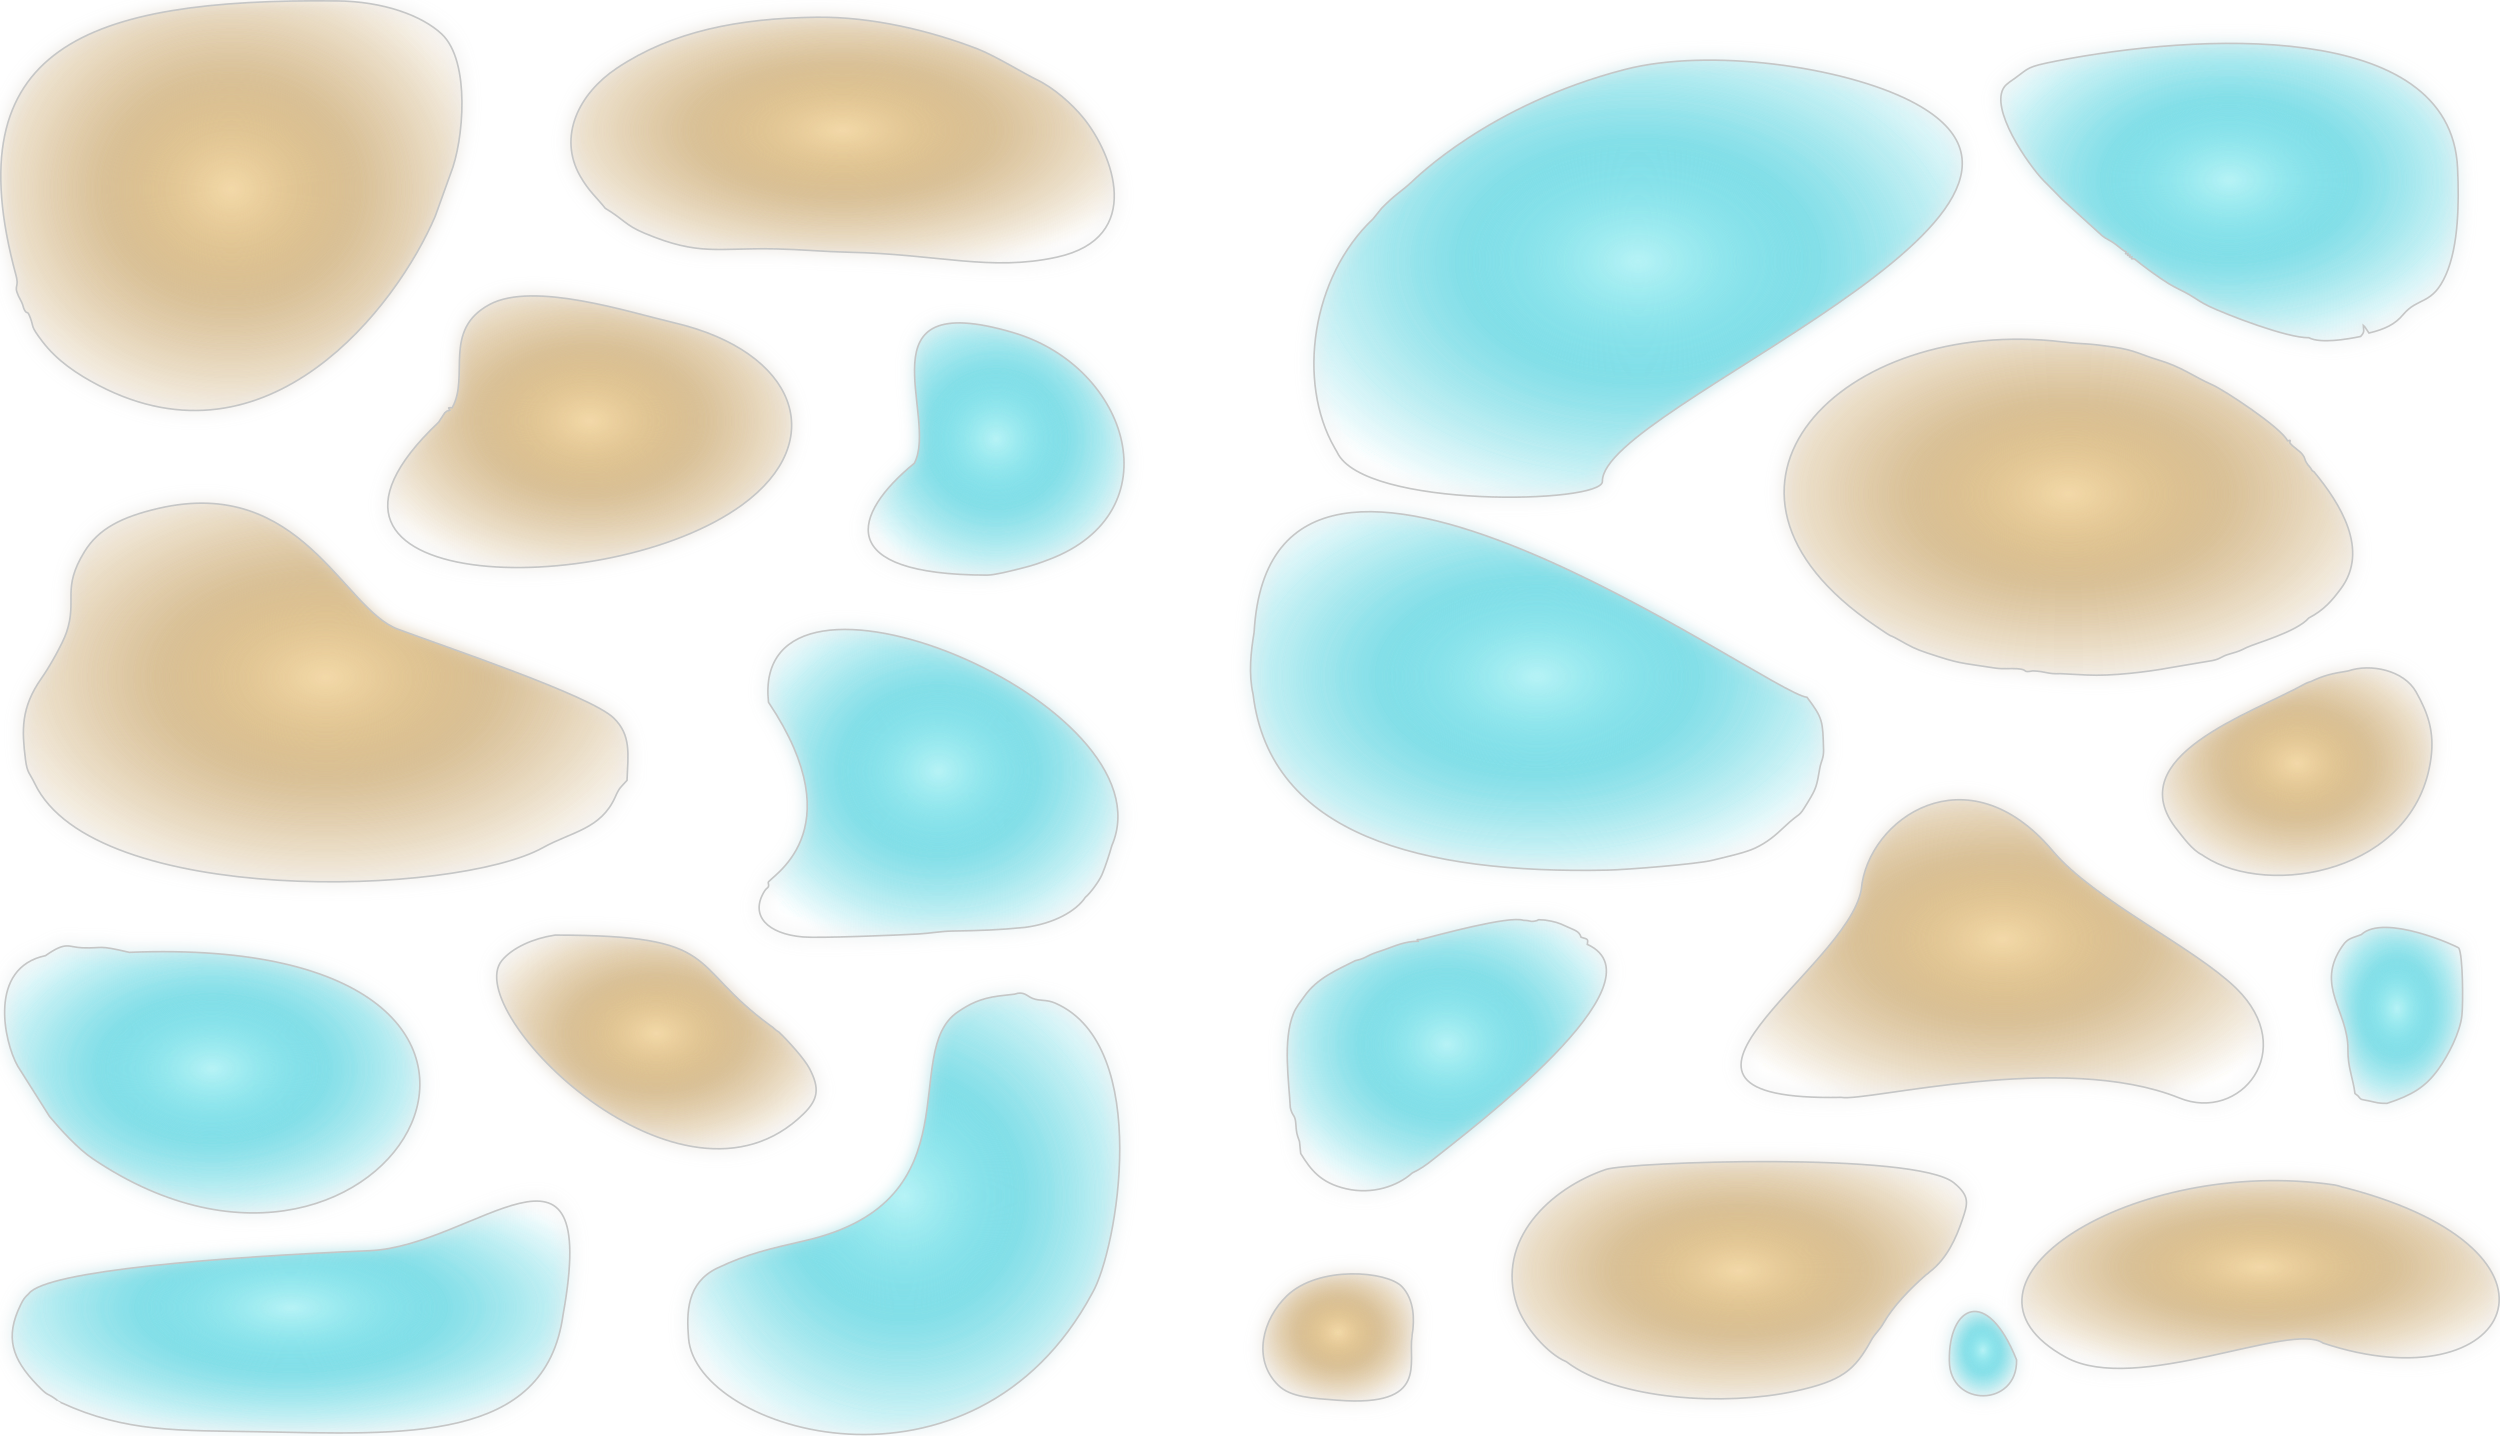
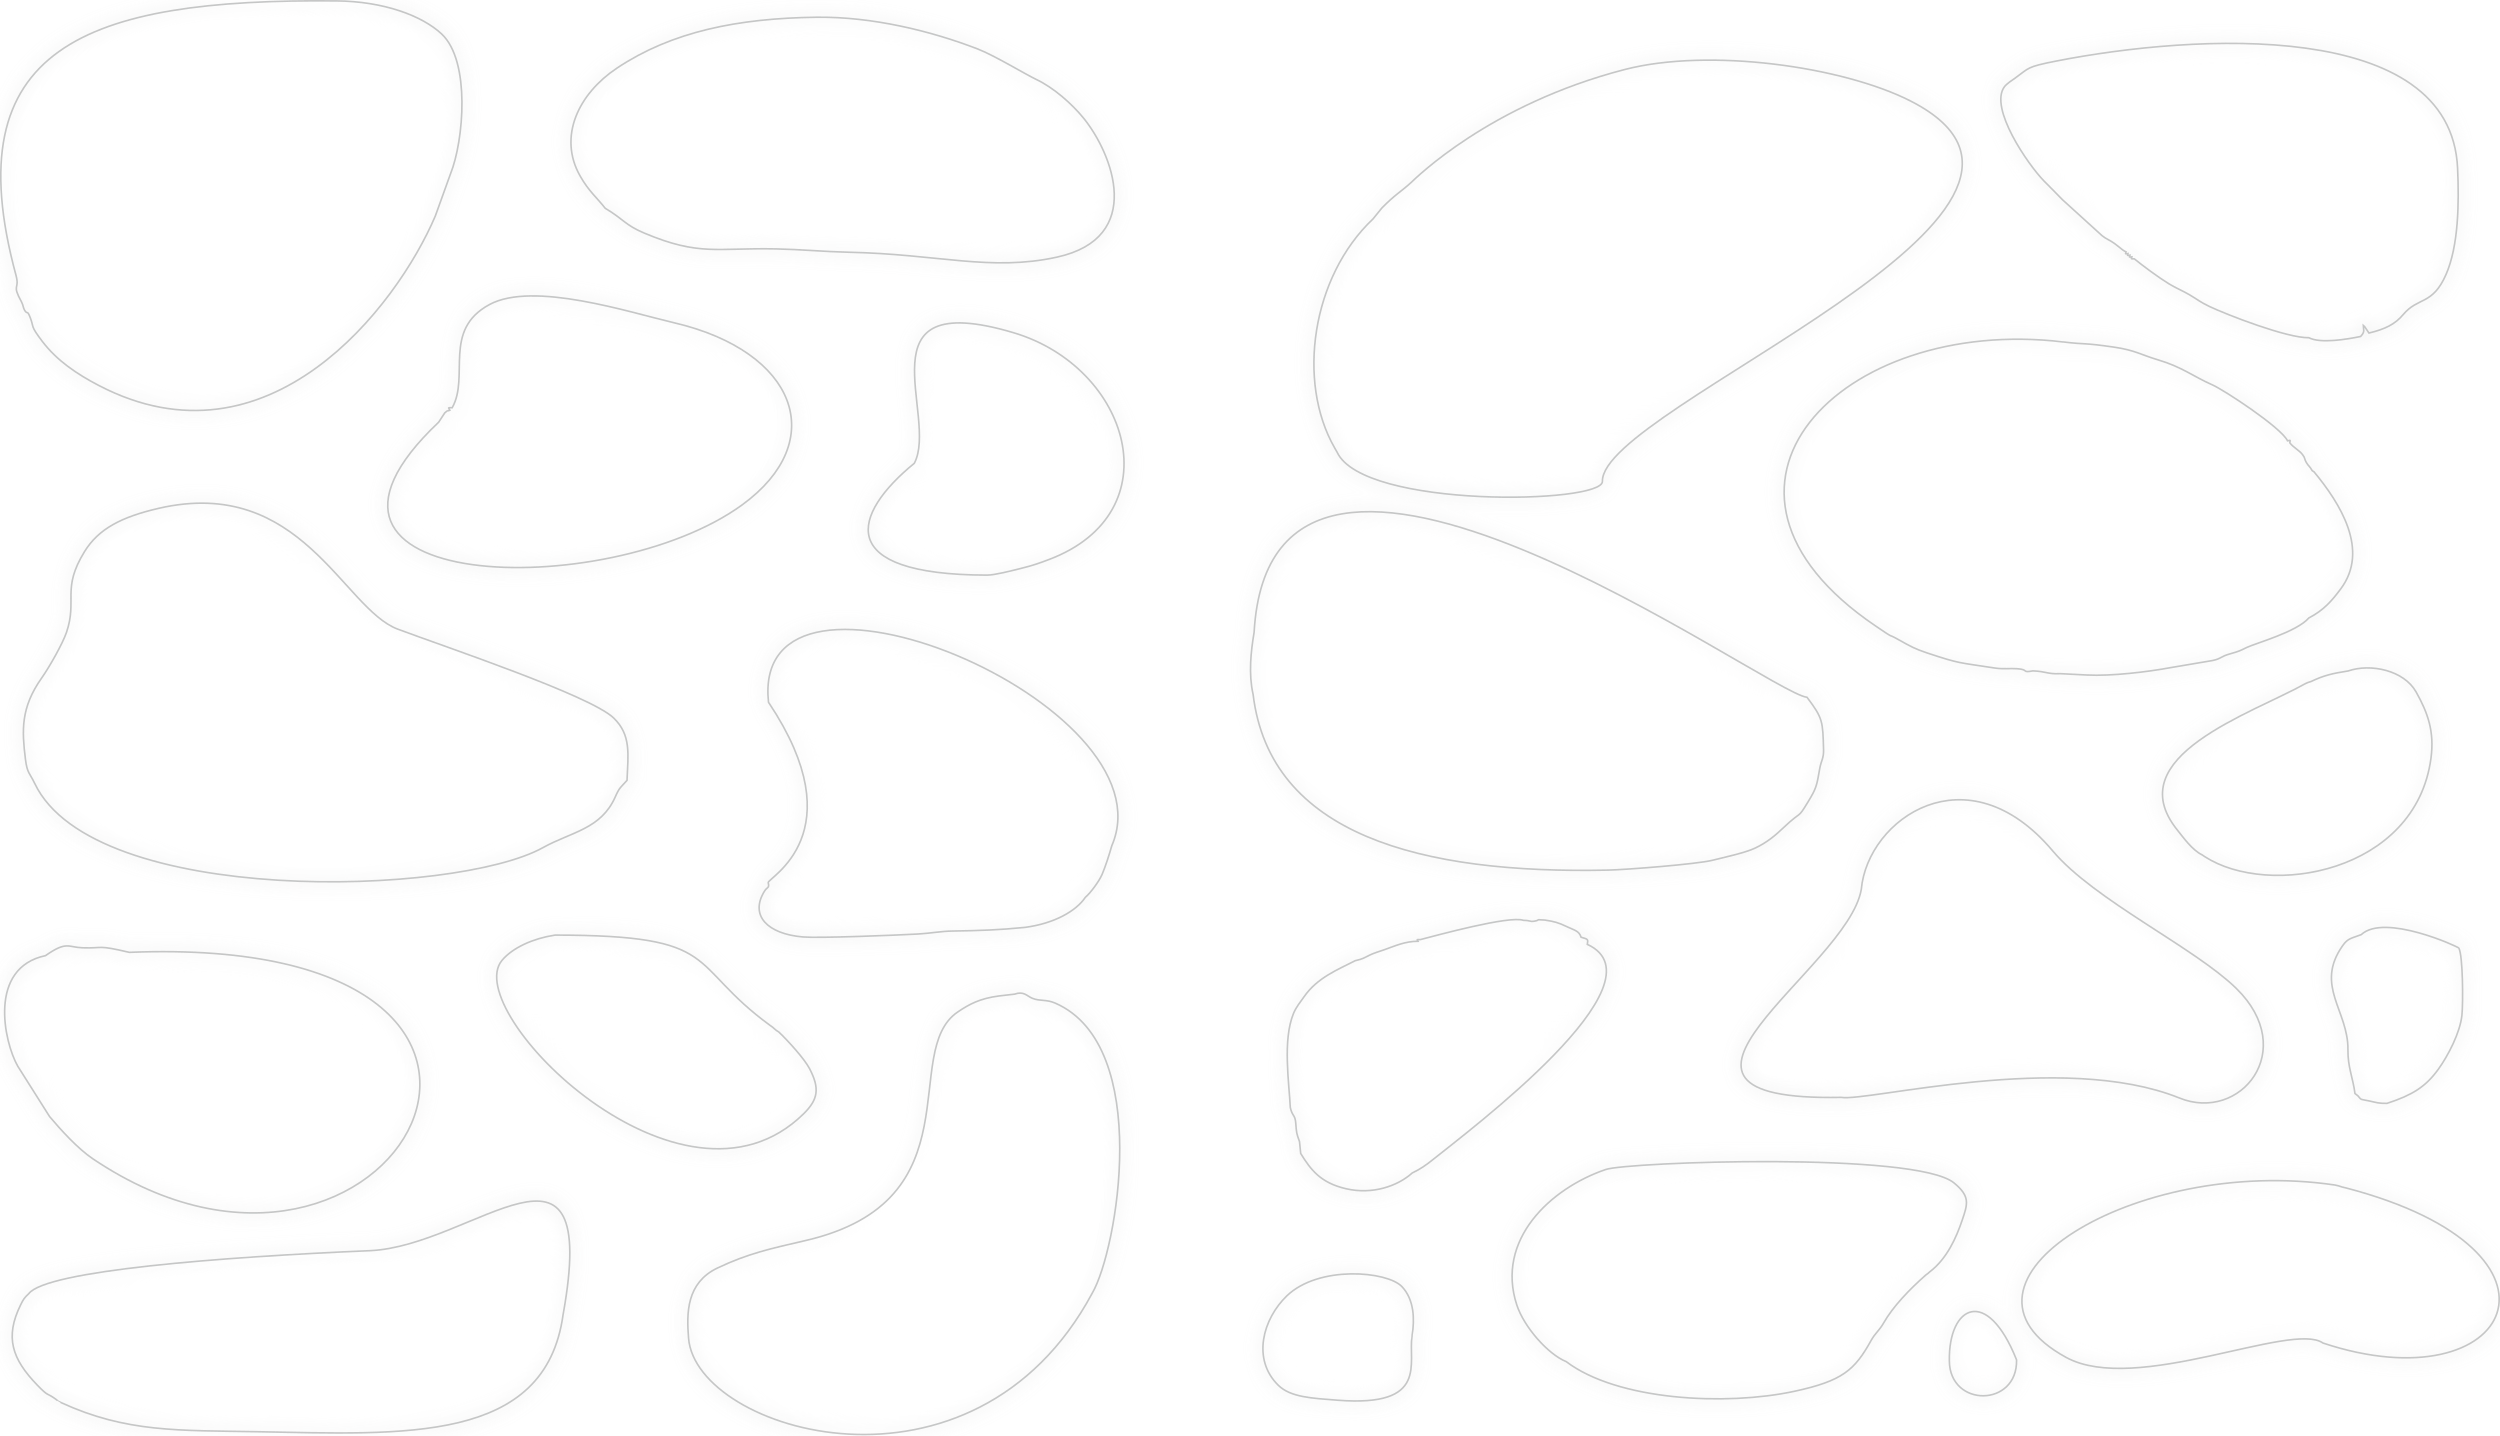
<svg xmlns="http://www.w3.org/2000/svg" xml:space="preserve" width="303.068mm" height="174.003mm" version="1.1" style="shape-rendering:geometricPrecision; text-rendering:geometricPrecision; image-rendering:optimizeQuality; fill-rule:evenodd; clip-rule:evenodd" viewBox="0 0 28186.93 16183.2">
  <defs>
-     <radialGradient id="glowGold" cx="50%" cy="46%" r="62%">
-       <stop offset="0%" stop-color="#F3D9A8" stop-opacity=".95" />
-       <stop offset="45%" stop-color="#C9A66B" stop-opacity=".45" />
-       <stop offset="100%" stop-color="#C9A66B" stop-opacity="0" />
-     </radialGradient>
-     <radialGradient id="glowAqua" cx="50%" cy="46%" r="62%">
-       <stop offset="0%" stop-color="#B6F3F6" stop-opacity=".95" />
-       <stop offset="45%" stop-color="#4FD1DE" stop-opacity=".45" />
-       <stop offset="100%" stop-color="#4FD1DE" stop-opacity="0" />
+     <radialGradient id="glowWhite" cx="50%" cy="46%" r="62%">
+       <stop offset="0%" stop-color="#FFFFFF" stop-opacity=".95" />
+       <stop offset="45%" stop-color="#FFFFFF" stop-opacity=".45" />
+       <stop offset="100%" stop-color="#FFFFFF" stop-opacity="0" />
    </radialGradient>
    <filter id="softGlow" x="-60%" y="-60%" width="220%" height="220%">
      <feGaussianBlur stdDeviation="90" result="blur" />
      <feMerge>
        <feMergeNode in="blur" />
        <feMergeNode in="SourceGraphic" />
      </feMerge>
    </filter>
    <style type="text/css">
   
    .str0 {stroke:#C5C6C6;stroke-width:18.6;stroke-miterlimit:22.926}
    .fil0 {fill:none}
-     .glow {animation:lit-pulse 7s ease-in-out infinite}
-     .gold {fill:url(#glowGold)}
-     .aqua {fill:url(#glowAqua)}
-     @keyframes lit-pulse {0%,100%{opacity:.5} 50%{opacity:1}}
-     @media (prefers-reduced-motion:reduce) {.glow{animation:none;opacity:.8}}
+     .glow {fill:url(#glowWhite)}
   
  </style>
  </defs>
  <g id="Capa_x0020_1" filter="url(#softGlow)">
-     <path class="fil0 str0 glow gold" style="animation-delay:0s" d="M3794.1 10.14c530.17,5.14 963.2,165.8 1184.66,372.26 330.04,307.7 248.24,1210.29 101.56,1574.85l-172.38 478.53c-439.39,1031.04 -1884.02,2902.05 -3790.26,1912.3 -253.12,-131.43 -476.93,-283.41 -640.79,-499.25 -138.88,-182.94 -90.59,-149.79 -135.85,-267.11 -35.95,-93.12 -27.76,-30.52 -61.64,-80.25 -16.57,-24.3 -18.58,-64.16 -36.75,-97.24 -115.65,-210.58 -16.28,-130.66 -63.1,-303.4 -696.89,-2570.43 785.41,-3118.1 3614.56,-3090.69z" />
-     <path class="fil0 str0 glow aqua" style="animation-delay:.6s" d="M26632.54 3773.14l-17.13 20.56c-154.84,32.18 -453.39,82.15 -583.89,13.84 -241.37,5.77 -925.64,-258.95 -1121.87,-352.7 -104.42,-49.89 -125.77,-73.08 -223.26,-131.12 -68.58,-40.85 -157.43,-77.69 -233.77,-124.69 -119.3,-73.48 -287.58,-198.29 -389.28,-281.07 -41.57,0.12 -33.03,7.69 -26.72,-22 -37.56,4.4 -28.39,9.31 -21.44,-18.92 -37.5,4.57 -28.36,9.57 -22.34,-18.66 -37.98,4.71 -29,9.69 -21.55,-18.65 -25.62,-12.98 -13.7,-4.86 -39.66,-22.8 -1.06,-0.74 -30.47,-24.55 -34.15,-27.44 -23.06,-18.13 -34.2,-27.63 -58.26,-45.06 -55.41,-40.1 -89.18,-46.73 -139.88,-87.93l-445.56 -404.77c-73.47,-77.77 -129.82,-130.39 -209.55,-212.42 -179.65,-184.82 -618.69,-820.13 -446.01,-1059.54 26.61,-36.9 93.55,-78.91 122.02,-99.22 162.15,-115.69 121.73,-125.18 466.47,-192.76 1549.06,-303.74 4446.03,-484.3 4522.09,1209.02 17.98,400.12 9.81,876.46 -129.98,1196.93 -153.37,351.61 -314.98,250.99 -483.75,453.34 -92,110.32 -207.83,165.4 -385.57,207.77l-49.21 -72.59c-3.4,-4.07 -9.24,-9.81 -14.64,-14.25 1.74,53.18 16.05,65.5 -13.11,105.11z" />
-     <path class="fil0 str0 glow gold" style="animation-delay:1.2s" d="M11914.78 2899.59c-746.48,162.81 -1329.51,-34.06 -2346.42,-55.74 -268.97,-5.74 -538.23,-31.69 -820.09,-37.57 -666.06,-13.9 -861.69,83.31 -1481.68,-177.13 -222.37,-93.42 -228.49,-153.14 -442.81,-280.87 -98.99,-126.04 -185.5,-191.72 -283.24,-364.26 -250.44,-442.07 -19.44,-925.9 415.07,-1215.83 621.6,-414.76 1370.6,-562.48 2248.55,-573.78 630.86,-8.13 1294.62,155.15 1819.06,357.77 188.5,72.82 542,287.56 658.59,342.58 199.94,94.32 405.43,278.58 532.58,434.13 328.99,402.47 700.33,1352.67 -299.62,1570.7z" />
-     <path class="fil0 str0 glow aqua" style="animation-delay:1.8s" d="M11423.14 3749.85c1321.45,390.83 1807.09,2030.49 402.27,2559.11 -107.71,40.51 -182.24,67.64 -320.84,101.36 -103.96,25.28 -286.93,74.27 -378.93,74.08 -1736.48,-3.58 -1517.5,-687.89 -816.95,-1261.21 278,-527.87 -635.83,-1991.05 1114.45,-1473.33z" />
-     <path class="fil0 str0 glow gold" style="animation-delay:2.4s" d="M8367.13 5692.68c-1518.69,1105.25 -5462.81,999.73 -3421.67,-932.07l69.23 -105.7c55.85,-44.71 11.37,-11.75 57.13,-29.14 -16.92,-37.1 -27.01,-28.29 26.26,-28.5 199.39,-352 -112.24,-875.8 420.82,-1163.65 493.63,-266.55 1576.07,87.48 2078.55,204.8 1384.13,323.18 1763.36,1331.07 769.67,2054.26z" />
-     <path class="fil0 str0 glow aqua" style="animation-delay:3s" d="M20373.76 7861.87c180.3,239.23 177.27,269.13 186.48,591.75 2.76,96.79 -28.79,127.8 -42.82,209.92 -34.48,201.92 -39.41,224.86 -133.46,379.39 -122.84,201.8 -57.03,82.06 -273.65,287.27 -95.93,90.88 -184.87,167.03 -323.55,232.89 -107.06,50.85 -347.95,103.92 -482.16,137.02 -173.19,42.72 -961.36,105.57 -1176.46,110.18 -2110.34,45.25 -3809.08,-396.84 -3999.8,-1981.52 -52.57,-231.63 -24.69,-483.71 11.41,-699.33 193.55,-3420.36 5774.93,681.52 6234,732.43z" />
-     <path class="fil0 str0 glow gold" style="animation-delay:3.6s" d="M23259.96 3855.28c273.85,32.63 214.67,5.78 579.56,59.27 232.59,34.11 300.72,86.27 494.56,143.68 266.79,79 393.64,186.15 610.27,281.3 129.27,56.79 772.86,478.33 847.33,630.61 41.77,-7.39 28.98,-11.32 24.91,22.35 40.26,52.96 105.29,82.63 144.32,133.44 32.61,42.46 16.75,45.4 44.02,91.02 24.94,41.74 34.49,35.71 64.65,89.84l20.18 12.7c297.21,359.18 626.2,883.66 302.45,1318.65 -100.08,134.46 -190.8,240.65 -360.39,329.02 -137.61,159.02 -602.24,285.33 -699.4,332.46 -76.69,37.2 -84.15,43.02 -183.88,70.81 -117.68,32.79 -97.85,54.01 -201.11,76.59l-477.1 80.78c-252.25,47.19 -665.5,97.24 -940.86,82.76l-301.37 -15.26c-142.53,7.18 -154.61,-25.2 -307.8,-31.18 -132.63,23.87 -39.3,-14.85 -174.98,-24.33 -86.87,-6.06 -159.36,6.71 -253.68,-7.94 -412.68,-64.12 -386.78,-44.82 -764.94,-170.39 -136.54,-45.34 -190.39,-76.03 -305.01,-140.55 -191.65,-107.86 -12.6,14.48 -275.94,-163.99 -2291.53,-1552.96 -392.2,-3500.35 2114.22,-3201.66z" />
-     <path class="fil0 str0 glow aqua" style="animation-delay:4.2s" d="M18066.85 5427.22c5.26,254.56 -2691.94,309.78 -2990.48,-327.38 -1.36,-1.74 -24.53,-42.92 -28.62,-50.02 -428.65,-746.58 -258.39,-1929.32 432.82,-2581.62l98.49 -121.68c149.6,-152.92 213.73,-182.3 329.05,-287.25 52.69,-47.95 882.68,-880.36 2410.87,-1275.69 955.48,-247.16 2462.44,-32.25 3222.88,355.67 2421.43,1235.33 -3492.3,3450.29 -3475,4287.96z" />
-     <path class="fil0 str0 glow gold" style="animation-delay:4.8s" d="M391.66 8833.57c-56.58,-118.58 -84.59,-113.09 -104.48,-271.04 -41.44,-328.99 -53.04,-583.8 181.69,-916.94 90.74,-128.79 238.92,-391.95 281.29,-517.11 124.14,-366.67 -57.73,-485.49 202.71,-909 157.5,-256.12 414.6,-390.6 835.25,-487.88 1605.08,-371.19 2078.99,1130.62 2696.11,1361.77 540.71,202.53 2172.82,748.6 2434.59,1001.81 198.28,191.77 163.49,405.57 150.67,703.16 -69.44,79.05 -83.3,74.58 -131.85,185.01 -161.11,366.43 -494.21,394.57 -815.4,573.18 -992.08,551.68 -5066.37,669.46 -5730.58,-722.97z" />
-     <path class="fil0 str0 glow aqua" style="animation-delay:5.4s" d="M12535.18 9535.72c-24.71,89.27 -70.9,232.7 -109.48,323.36 -33.06,77.67 -134.57,213.82 -188.58,257.7 -101.75,153.94 -350.2,295.91 -680.35,339.29 -296.41,29.44 -507.95,36.46 -823.18,41.36 -123.59,1.93 -249.66,25.94 -383.41,33.33 -258.84,14.31 -1118.22,48.44 -1296.79,33.26 -402.29,-34.17 -604.53,-242.33 -433.23,-517.68 29.08,-46.75 58.17,-32.14 40.83,-93.58 -14.69,-51.92 996.76,-550.94 3.49,-2035.3 -208.09,-1965.79 4565.39,13.89 3870.7,1618.26z" />
-     <path class="fil0 str0 glow gold" style="animation-delay:.3s" d="M25996.18 7706l26.97 -11.63 34.5 -10.94c143.57,-68.53 237.81,-90.27 417.09,-118.48 254.38,-87.39 629.13,-7.61 766.45,236.93 133.57,237.89 206.9,447.85 167.87,744.23 -170.7,1295.69 -1828.44,1581.68 -2552.61,1111.34l-28.68 -19.42c-110.91,-53.14 -213.13,-198.2 -279.43,-280.57 -665.52,-827.02 835.31,-1308.63 1447.85,-1651.46z" />
-     <path class="fil0 str0 glow aqua" style="animation-delay:.9s" d="M26912.44 12440.3c-92.85,1.28 -118.57,-9.45 -198.06,-27.05 -102.42,-22.68 -86.1,-4.36 -130.12,-58.79l-32.58 -25.13c-20.79,-170.17 -81.84,-297.86 -79.19,-491.27 6.07,-445.1 -379.37,-724.22 -58.2,-1177.83 58.84,-83.12 97.31,-79.71 208.14,-122.44 261.84,-243.7 1092.04,135.64 1100.64,151.91 46.48,87.85 48.52,617.74 34.77,754.8 -19.87,198.19 -156.75,458.72 -265.35,609.74 -142.53,198.2 -292.28,292.52 -580.04,386.06z" />
-     <path class="fil0 str0 glow gold" style="animation-delay:1.5s" d="M24569.62 12378.7c-1318.42,-529.68 -3516.57,46 -3811.67,-6.14 -2591.64,50.11 73.31,-1440.01 227.69,-2345.05 70.54,-794.01 1191.56,-1580.95 2158.87,-432.89 468.35,555.83 1600.27,1089.56 2070.14,1550.54 710.12,696.82 43.89,1515.92 -645.02,1233.55z" />
-     <path class="fil0 str0 glow aqua" style="animation-delay:2.1s" d="M16155.41 13074.4c-74.12,59.57 -139.32,106.08 -232.69,150.61 -166.89,150.13 -451.02,245.97 -745.46,178.01 -289.56,-66.82 -399.11,-214.52 -512.23,-397.7l-13.51 -134.96c-33.52,-90.8 -34.37,-102.11 -41.53,-201.24 -7.75,-107.55 -37.99,-75.18 -61.97,-181.32 -14.31,-284.96 -87.16,-758.46 35.04,-1059.4 30.39,-74.8 79.3,-131.87 119.67,-190.06 150.04,-216.18 381.85,-306.12 577.71,-407.04 94.63,-20.51 99.78,-33.71 167.67,-65.28 50.15,-23.33 104.35,-38.54 161.05,-58.51 122.27,-43.06 228.91,-93.73 378.39,-95.37 -13.03,-26.2 -16.17,-17.22 25.59,-18.23 174.83,-44.98 1006.33,-273.78 1163.17,-217.38 86.89,1.38 71.35,18.32 118.8,10.35 87.47,-14.69 -5.6,-21.37 122.76,-13.35 103.48,14.88 158,31.05 240.31,70.83 93.41,45.14 143.84,47.98 168.39,122.66 79.65,23.67 79.54,19.48 70.29,80.6 909.54,419.34 -1337.45,2102.07 -1741.45,2426.77z" />
-     <path class="fil0 str0 glow gold" style="animation-delay:2.7s" d="M8686.33 11563.87l23.79 16.74 22.33 19.74 21.89 18.45 25.7 16.1c100.99,95.15 289.66,302.51 347.51,413.83 115.57,222.38 98.66,345.8 -66.55,508.48 -1372.72,1351.84 -3875.2,-1151.64 -3402.48,-1727.59 116.15,-141.52 349.1,-249.31 599.9,-286.67 1911.48,1.47 1468.25,321.34 2427.9,1020.93z" />
-     <path class="fil0 str0 glow aqua" style="animation-delay:3.3s" d="M512.93 10774.73c240.39,-168.14 251.47,-94.41 415.54,-88.66 248.71,8.71 157.01,-36.49 529.27,51.43 5654.94,-228.1 2963.79,4603.17 -412.13,2326.86 -168.86,-113.86 -362.24,-327.52 -486.75,-475.54l-358.98 -568.27c-155.66,-273.87 -336.75,-1109.56 313.05,-1245.82z" />
-     <path class="fil0 str0 glow gold" style="animation-delay:3.9s" d="M18104.56 13185.76c247.77,-84.48 3496.56,-202.77 3926.48,151.37 184.64,152.1 154.64,235.49 92.08,420.44 -65.49,193.66 -170.12,432.79 -365.13,581.7l-21.38 18.73 -22.55 16.31c-179.7,158.52 -370.99,354.81 -477.99,544.11 -45.21,79.98 -95.67,115.23 -138.79,193.19 -186.81,337.67 -324.5,457.72 -863.65,574.48 -780.45,169.04 -2000.09,102.34 -2574.26,-333.73 -207.23,-84 -476.82,-391.61 -557.9,-639.38 -240.75,-735.73 379.8,-1314.88 1003.09,-1527.22z" />
-     <path class="fil0 str0 glow aqua" style="animation-delay:4.5s" d="M6348.95 14820.62c-199.65,1458.39 -1794.16,1351.77 -3454.47,1321.58 -873.82,-15.89 -1470.8,10.36 -2205.05,-327.77 -75.28,-34.67 -7.75,-1.24 -63.23,-40.99 -104.31,-74.73 -74.71,-21.64 -203.1,-153.91 -290.99,-299.83 -368.33,-544.98 -191.29,-905.83 30.96,-63.12 40.22,-78.81 92.47,-127.93 196.83,-259.73 2159.31,-413.29 3844.38,-484.65 1178.14,-49.91 2601.49,-1614.27 2180.3,719.5z" />
-     <path class="fil0 str0 glow gold" style="animation-delay:5.1s" d="M15920.8 15060.25c-49.66,303.21 198.2,805.8 -834.1,727.26 -299.54,-22.79 -536.37,-33.91 -674.08,-168.73 -299.58,-293.3 -174.38,-747.75 96.31,-1008.29 359.53,-346.07 1131.23,-280.18 1298.12,-103.41 136.58,144.68 144.59,364.94 113.75,553.18z" />
-     <path class="fil0 str0 glow aqua" style="animation-delay:5.7s" d="M21978.53 15344.63c-11.55,-622.63 424.02,-851.85 757.84,-11.97 10.97,534.95 -753.25,539.67 -757.84,11.97z" />
-     <path class="fil0 str0 glow gold" style="animation-delay:.15s" d="M26190.82 15142.48c-351.33,-248.85 -2110.62,590.48 -2895.75,161.89 -1536.66,-838.68 764.58,-2277.3 3028.33,-1943.9 76.69,15.38 46.66,16.42 128.51,33.51 2752.38,719.28 1871.76,2457.57 -261.08,1748.5z" />
-     <path class="fil0 str0 glow aqua" style="animation-delay:.75s" d="M12315.16 14579.44c281.13,-480.07 683.49,-2786.9 -416.52,-3269.03 -104.36,-45.76 -171.99,-19.05 -260.41,-55.38 -60.91,-25.03 -94.18,-83.36 -200.06,-46.04l-176.4 20.41c-215.28,28.27 -333.91,93.17 -461.92,179.36 -661.45,445.3 220.68,2131.28 -1720.33,2578.64 -388.23,89.49 -646.84,145.86 -988.65,308.34 -351.83,167.24 -350.4,507.93 -327.44,793.23 84.96,1056.02 3209,1994.34 4551.73,-509.53z" />
+     <path class="fil0 str0 glow" d="M3794.1 10.14c530.17,5.14 963.2,165.8 1184.66,372.26 330.04,307.7 248.24,1210.29 101.56,1574.85l-172.38 478.53c-439.39,1031.04 -1884.02,2902.05 -3790.26,1912.3 -253.12,-131.43 -476.93,-283.41 -640.79,-499.25 -138.88,-182.94 -90.59,-149.79 -135.85,-267.11 -35.95,-93.12 -27.76,-30.52 -61.64,-80.25 -16.57,-24.3 -18.58,-64.16 -36.75,-97.24 -115.65,-210.58 -16.28,-130.66 -63.1,-303.4 -696.89,-2570.43 785.41,-3118.1 3614.56,-3090.69z" />
+     <path class="fil0 str0 glow" d="M26632.54 3773.14l-17.13 20.56c-154.84,32.18 -453.39,82.15 -583.89,13.84 -241.37,5.77 -925.64,-258.95 -1121.87,-352.7 -104.42,-49.89 -125.77,-73.08 -223.26,-131.12 -68.58,-40.85 -157.43,-77.69 -233.77,-124.69 -119.3,-73.48 -287.58,-198.29 -389.28,-281.07 -41.57,0.12 -33.03,7.69 -26.72,-22 -37.56,4.4 -28.39,9.31 -21.44,-18.92 -37.5,4.57 -28.36,9.57 -22.34,-18.66 -37.98,4.71 -29,9.69 -21.55,-18.65 -25.62,-12.98 -13.7,-4.86 -39.66,-22.8 -1.06,-0.74 -30.47,-24.55 -34.15,-27.44 -23.06,-18.13 -34.2,-27.63 -58.26,-45.06 -55.41,-40.1 -89.18,-46.73 -139.88,-87.93l-445.56 -404.77c-73.47,-77.77 -129.82,-130.39 -209.55,-212.42 -179.65,-184.82 -618.69,-820.13 -446.01,-1059.54 26.61,-36.9 93.55,-78.91 122.02,-99.22 162.15,-115.69 121.73,-125.18 466.47,-192.76 1549.06,-303.74 4446.03,-484.3 4522.09,1209.02 17.98,400.12 9.81,876.46 -129.98,1196.93 -153.37,351.61 -314.98,250.99 -483.75,453.34 -92,110.32 -207.83,165.4 -385.57,207.77l-49.21 -72.59c-3.4,-4.07 -9.24,-9.81 -14.64,-14.25 1.74,53.18 16.05,65.5 -13.11,105.11z" />
+     <path class="fil0 str0 glow" d="M11914.78 2899.59c-746.48,162.81 -1329.51,-34.06 -2346.42,-55.74 -268.97,-5.74 -538.23,-31.69 -820.09,-37.57 -666.06,-13.9 -861.69,83.31 -1481.68,-177.13 -222.37,-93.42 -228.49,-153.14 -442.81,-280.87 -98.99,-126.04 -185.5,-191.72 -283.24,-364.26 -250.44,-442.07 -19.44,-925.9 415.07,-1215.83 621.6,-414.76 1370.6,-562.48 2248.55,-573.78 630.86,-8.13 1294.62,155.15 1819.06,357.77 188.5,72.82 542,287.56 658.59,342.58 199.94,94.32 405.43,278.58 532.58,434.13 328.99,402.47 700.33,1352.67 -299.62,1570.7z" />
+     <path class="fil0 str0 glow" d="M11423.14 3749.85c1321.45,390.83 1807.09,2030.49 402.27,2559.11 -107.71,40.51 -182.24,67.64 -320.84,101.36 -103.96,25.28 -286.93,74.27 -378.93,74.08 -1736.48,-3.58 -1517.5,-687.89 -816.95,-1261.21 278,-527.87 -635.83,-1991.05 1114.45,-1473.33z" />
+     <path class="fil0 str0 glow" d="M8367.13 5692.68c-1518.69,1105.25 -5462.81,999.73 -3421.67,-932.07l69.23 -105.7c55.85,-44.71 11.37,-11.75 57.13,-29.14 -16.92,-37.1 -27.01,-28.29 26.26,-28.5 199.39,-352 -112.24,-875.8 420.82,-1163.65 493.63,-266.55 1576.07,87.48 2078.55,204.8 1384.13,323.18 1763.36,1331.07 769.67,2054.26z" />
+     <path class="fil0 str0 glow" d="M20373.76 7861.87c180.3,239.23 177.27,269.13 186.48,591.75 2.76,96.79 -28.79,127.8 -42.82,209.92 -34.48,201.92 -39.41,224.86 -133.46,379.39 -122.84,201.8 -57.03,82.06 -273.65,287.27 -95.93,90.88 -184.87,167.03 -323.55,232.89 -107.06,50.85 -347.95,103.92 -482.16,137.02 -173.19,42.72 -961.36,105.57 -1176.46,110.18 -2110.34,45.25 -3809.08,-396.84 -3999.8,-1981.52 -52.57,-231.63 -24.69,-483.71 11.41,-699.33 193.55,-3420.36 5774.93,681.52 6234,732.43z" />
+     <path class="fil0 str0 glow" d="M23259.96 3855.28c273.85,32.63 214.67,5.78 579.56,59.27 232.59,34.11 300.72,86.27 494.56,143.68 266.79,79 393.64,186.15 610.27,281.3 129.27,56.79 772.86,478.33 847.33,630.61 41.77,-7.39 28.98,-11.32 24.91,22.35 40.26,52.96 105.29,82.63 144.32,133.44 32.61,42.46 16.75,45.4 44.02,91.02 24.94,41.74 34.49,35.71 64.65,89.84l20.18 12.7c297.21,359.18 626.2,883.66 302.45,1318.65 -100.08,134.46 -190.8,240.65 -360.39,329.02 -137.61,159.02 -602.24,285.33 -699.4,332.46 -76.69,37.2 -84.15,43.02 -183.88,70.81 -117.68,32.79 -97.85,54.01 -201.11,76.59l-477.1 80.78c-252.25,47.19 -665.5,97.24 -940.86,82.76l-301.37 -15.26c-142.53,7.18 -154.61,-25.2 -307.8,-31.18 -132.63,23.87 -39.3,-14.85 -174.98,-24.33 -86.87,-6.06 -159.36,6.71 -253.68,-7.94 -412.68,-64.12 -386.78,-44.82 -764.94,-170.39 -136.54,-45.34 -190.39,-76.03 -305.01,-140.55 -191.65,-107.86 -12.6,14.48 -275.94,-163.99 -2291.53,-1552.96 -392.2,-3500.35 2114.22,-3201.66z" />
+     <path class="fil0 str0 glow" d="M18066.85 5427.22c5.26,254.56 -2691.94,309.78 -2990.48,-327.38 -1.36,-1.74 -24.53,-42.92 -28.62,-50.02 -428.65,-746.58 -258.39,-1929.32 432.82,-2581.62l98.49 -121.68c149.6,-152.92 213.73,-182.3 329.05,-287.25 52.69,-47.95 882.68,-880.36 2410.87,-1275.69 955.48,-247.16 2462.44,-32.25 3222.88,355.67 2421.43,1235.33 -3492.3,3450.29 -3475,4287.96z" />
+     <path class="fil0 str0 glow" d="M391.66 8833.57c-56.58,-118.58 -84.59,-113.09 -104.48,-271.04 -41.44,-328.99 -53.04,-583.8 181.69,-916.94 90.74,-128.79 238.92,-391.95 281.29,-517.11 124.14,-366.67 -57.73,-485.49 202.71,-909 157.5,-256.12 414.6,-390.6 835.25,-487.88 1605.08,-371.19 2078.99,1130.62 2696.11,1361.77 540.71,202.53 2172.82,748.6 2434.59,1001.81 198.28,191.77 163.49,405.57 150.67,703.16 -69.44,79.05 -83.3,74.58 -131.85,185.01 -161.11,366.43 -494.21,394.57 -815.4,573.18 -992.08,551.68 -5066.37,669.46 -5730.58,-722.97z" />
+     <path class="fil0 str0 glow" d="M12535.18 9535.72c-24.71,89.27 -70.9,232.7 -109.48,323.36 -33.06,77.67 -134.57,213.82 -188.58,257.7 -101.75,153.94 -350.2,295.91 -680.35,339.29 -296.41,29.44 -507.95,36.46 -823.18,41.36 -123.59,1.93 -249.66,25.94 -383.41,33.33 -258.84,14.31 -1118.22,48.44 -1296.79,33.26 -402.29,-34.17 -604.53,-242.33 -433.23,-517.68 29.08,-46.75 58.17,-32.14 40.83,-93.58 -14.69,-51.92 996.76,-550.94 3.49,-2035.3 -208.09,-1965.79 4565.39,13.89 3870.7,1618.26z" />
+     <path class="fil0 str0 glow" d="M25996.18 7706l26.97 -11.63 34.5 -10.94c143.57,-68.53 237.81,-90.27 417.09,-118.48 254.38,-87.39 629.13,-7.61 766.45,236.93 133.57,237.89 206.9,447.85 167.87,744.23 -170.7,1295.69 -1828.44,1581.68 -2552.61,1111.34l-28.68 -19.42c-110.91,-53.14 -213.13,-198.2 -279.43,-280.57 -665.52,-827.02 835.31,-1308.63 1447.85,-1651.46z" />
+     <path class="fil0 str0 glow" d="M26912.44 12440.3c-92.85,1.28 -118.57,-9.45 -198.06,-27.05 -102.42,-22.68 -86.1,-4.36 -130.12,-58.79l-32.58 -25.13c-20.79,-170.17 -81.84,-297.86 -79.19,-491.27 6.07,-445.1 -379.37,-724.22 -58.2,-1177.83 58.84,-83.12 97.31,-79.71 208.14,-122.44 261.84,-243.7 1092.04,135.64 1100.64,151.91 46.48,87.85 48.52,617.74 34.77,754.8 -19.87,198.19 -156.75,458.72 -265.35,609.74 -142.53,198.2 -292.28,292.52 -580.04,386.06z" />
+     <path class="fil0 str0 glow" d="M24569.62 12378.7c-1318.42,-529.68 -3516.57,46 -3811.67,-6.14 -2591.64,50.11 73.31,-1440.01 227.69,-2345.05 70.54,-794.01 1191.56,-1580.95 2158.87,-432.89 468.35,555.83 1600.27,1089.56 2070.14,1550.54 710.12,696.82 43.89,1515.92 -645.02,1233.55z" />
+     <path class="fil0 str0 glow" d="M16155.41 13074.4c-74.12,59.57 -139.32,106.08 -232.69,150.61 -166.89,150.13 -451.02,245.97 -745.46,178.01 -289.56,-66.82 -399.11,-214.52 -512.23,-397.7l-13.51 -134.96c-33.52,-90.8 -34.37,-102.11 -41.53,-201.24 -7.75,-107.55 -37.99,-75.18 -61.97,-181.32 -14.31,-284.96 -87.16,-758.46 35.04,-1059.4 30.39,-74.8 79.3,-131.87 119.67,-190.06 150.04,-216.18 381.85,-306.12 577.71,-407.04 94.63,-20.51 99.78,-33.71 167.67,-65.28 50.15,-23.33 104.35,-38.54 161.05,-58.51 122.27,-43.06 228.91,-93.73 378.39,-95.37 -13.03,-26.2 -16.17,-17.22 25.59,-18.23 174.83,-44.98 1006.33,-273.78 1163.17,-217.38 86.89,1.38 71.35,18.32 118.8,10.35 87.47,-14.69 -5.6,-21.37 122.76,-13.35 103.48,14.88 158,31.05 240.31,70.83 93.41,45.14 143.84,47.98 168.39,122.66 79.65,23.67 79.54,19.48 70.29,80.6 909.54,419.34 -1337.45,2102.07 -1741.45,2426.77z" />
+     <path class="fil0 str0 glow" d="M8686.33 11563.87l23.79 16.74 22.33 19.74 21.89 18.45 25.7 16.1c100.99,95.15 289.66,302.51 347.51,413.83 115.57,222.38 98.66,345.8 -66.55,508.48 -1372.72,1351.84 -3875.2,-1151.64 -3402.48,-1727.59 116.15,-141.52 349.1,-249.31 599.9,-286.67 1911.48,1.47 1468.25,321.34 2427.9,1020.93z" />
+     <path class="fil0 str0 glow" d="M512.93 10774.73c240.39,-168.14 251.47,-94.41 415.54,-88.66 248.71,8.71 157.01,-36.49 529.27,51.43 5654.94,-228.1 2963.79,4603.17 -412.13,2326.86 -168.86,-113.86 -362.24,-327.52 -486.75,-475.54l-358.98 -568.27c-155.66,-273.87 -336.75,-1109.56 313.05,-1245.82z" />
+     <path class="fil0 str0 glow" d="M18104.56 13185.76c247.77,-84.48 3496.56,-202.77 3926.48,151.37 184.64,152.1 154.64,235.49 92.08,420.44 -65.49,193.66 -170.12,432.79 -365.13,581.7l-21.38 18.73 -22.55 16.31c-179.7,158.52 -370.99,354.81 -477.99,544.11 -45.21,79.98 -95.67,115.23 -138.79,193.19 -186.81,337.67 -324.5,457.72 -863.65,574.48 -780.45,169.04 -2000.09,102.34 -2574.26,-333.73 -207.23,-84 -476.82,-391.61 -557.9,-639.38 -240.75,-735.73 379.8,-1314.88 1003.09,-1527.22z" />
+     <path class="fil0 str0 glow" d="M6348.95 14820.62c-199.65,1458.39 -1794.16,1351.77 -3454.47,1321.58 -873.82,-15.89 -1470.8,10.36 -2205.05,-327.77 -75.28,-34.67 -7.75,-1.24 -63.23,-40.99 -104.31,-74.73 -74.71,-21.64 -203.1,-153.91 -290.99,-299.83 -368.33,-544.98 -191.29,-905.83 30.96,-63.12 40.22,-78.81 92.47,-127.93 196.83,-259.73 2159.31,-413.29 3844.38,-484.65 1178.14,-49.91 2601.49,-1614.27 2180.3,719.5z" />
+     <path class="fil0 str0 glow" d="M15920.8 15060.25c-49.66,303.21 198.2,805.8 -834.1,727.26 -299.54,-22.79 -536.37,-33.91 -674.08,-168.73 -299.58,-293.3 -174.38,-747.75 96.31,-1008.29 359.53,-346.07 1131.23,-280.18 1298.12,-103.41 136.58,144.68 144.59,364.94 113.75,553.18z" />
+     <path class="fil0 str0 glow" d="M21978.53 15344.63c-11.55,-622.63 424.02,-851.85 757.84,-11.97 10.97,534.95 -753.25,539.67 -757.84,11.97z" />
+     <path class="fil0 str0 glow" d="M26190.82 15142.48c-351.33,-248.85 -2110.62,590.48 -2895.75,161.89 -1536.66,-838.68 764.58,-2277.3 3028.33,-1943.9 76.69,15.38 46.66,16.42 128.51,33.51 2752.38,719.28 1871.76,2457.57 -261.08,1748.5z" />
+     <path class="fil0 str0 glow" d="M12315.16 14579.44c281.13,-480.07 683.49,-2786.9 -416.52,-3269.03 -104.36,-45.76 -171.99,-19.05 -260.41,-55.38 -60.91,-25.03 -94.18,-83.36 -200.06,-46.04l-176.4 20.41c-215.28,28.27 -333.91,93.17 -461.92,179.36 -661.45,445.3 220.68,2131.28 -1720.33,2578.64 -388.23,89.49 -646.84,145.86 -988.65,308.34 -351.83,167.24 -350.4,507.93 -327.44,793.23 84.96,1056.02 3209,1994.34 4551.73,-509.53z" />
  </g>
</svg>
